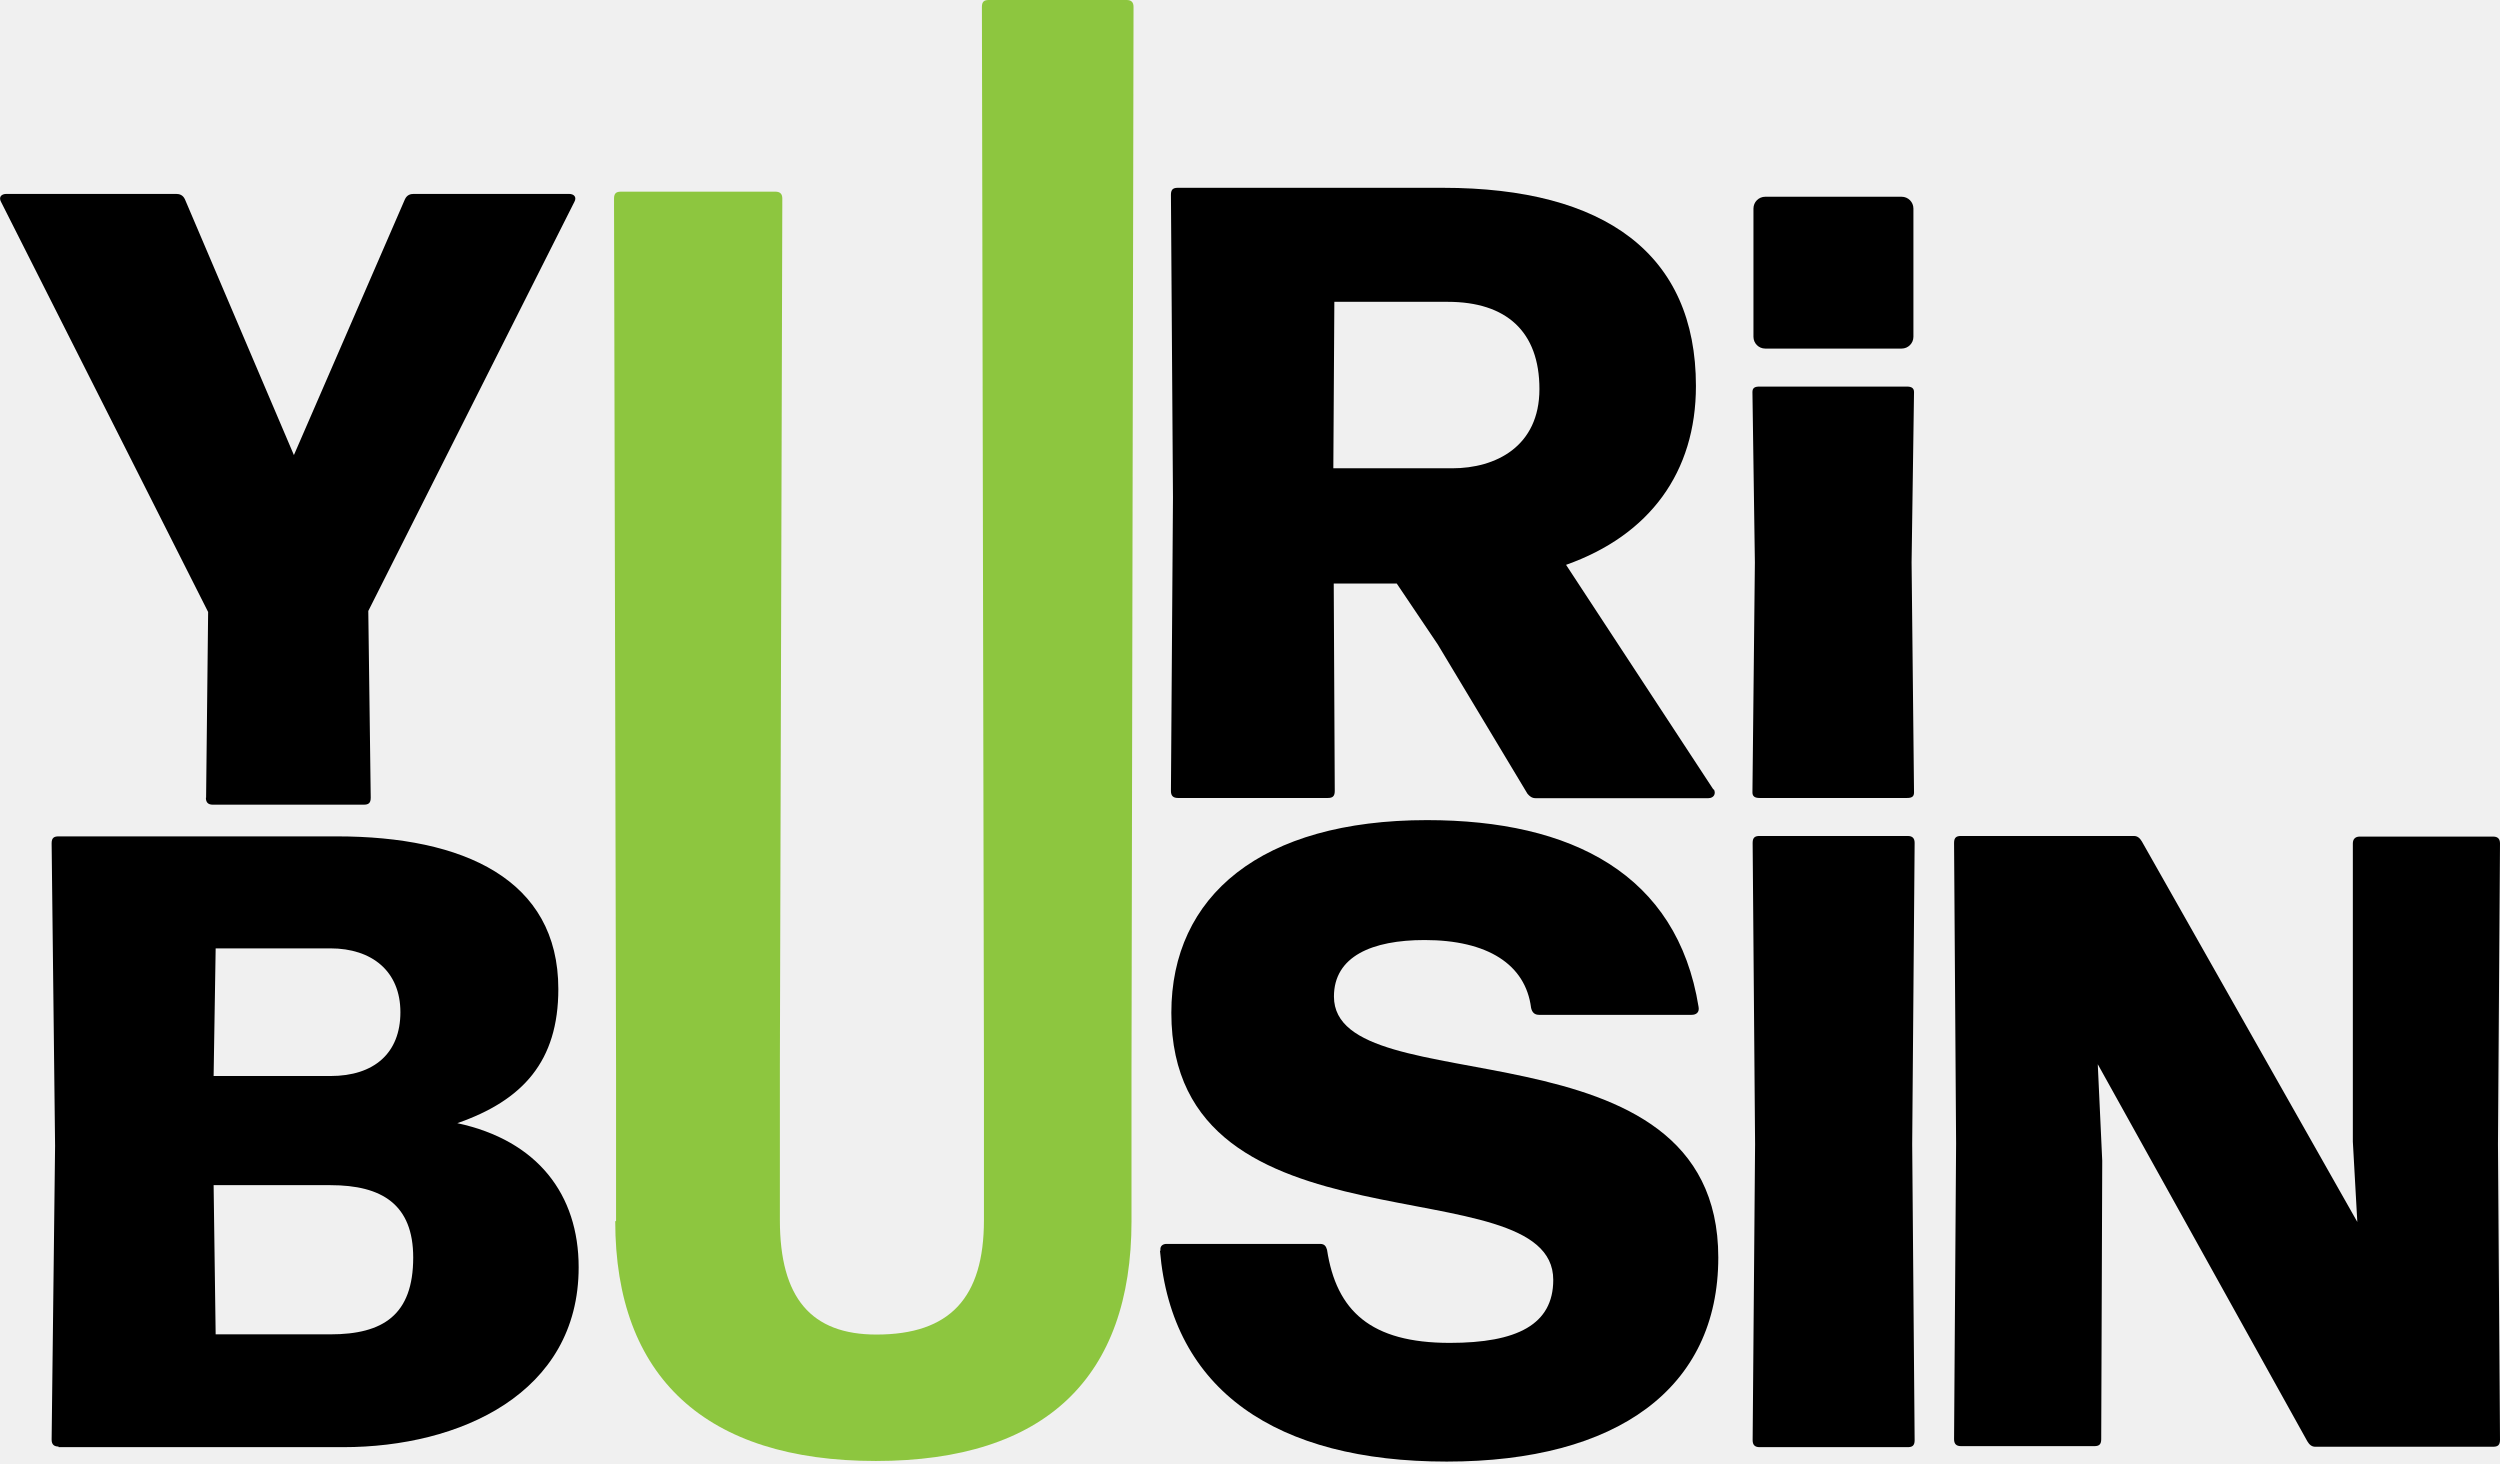
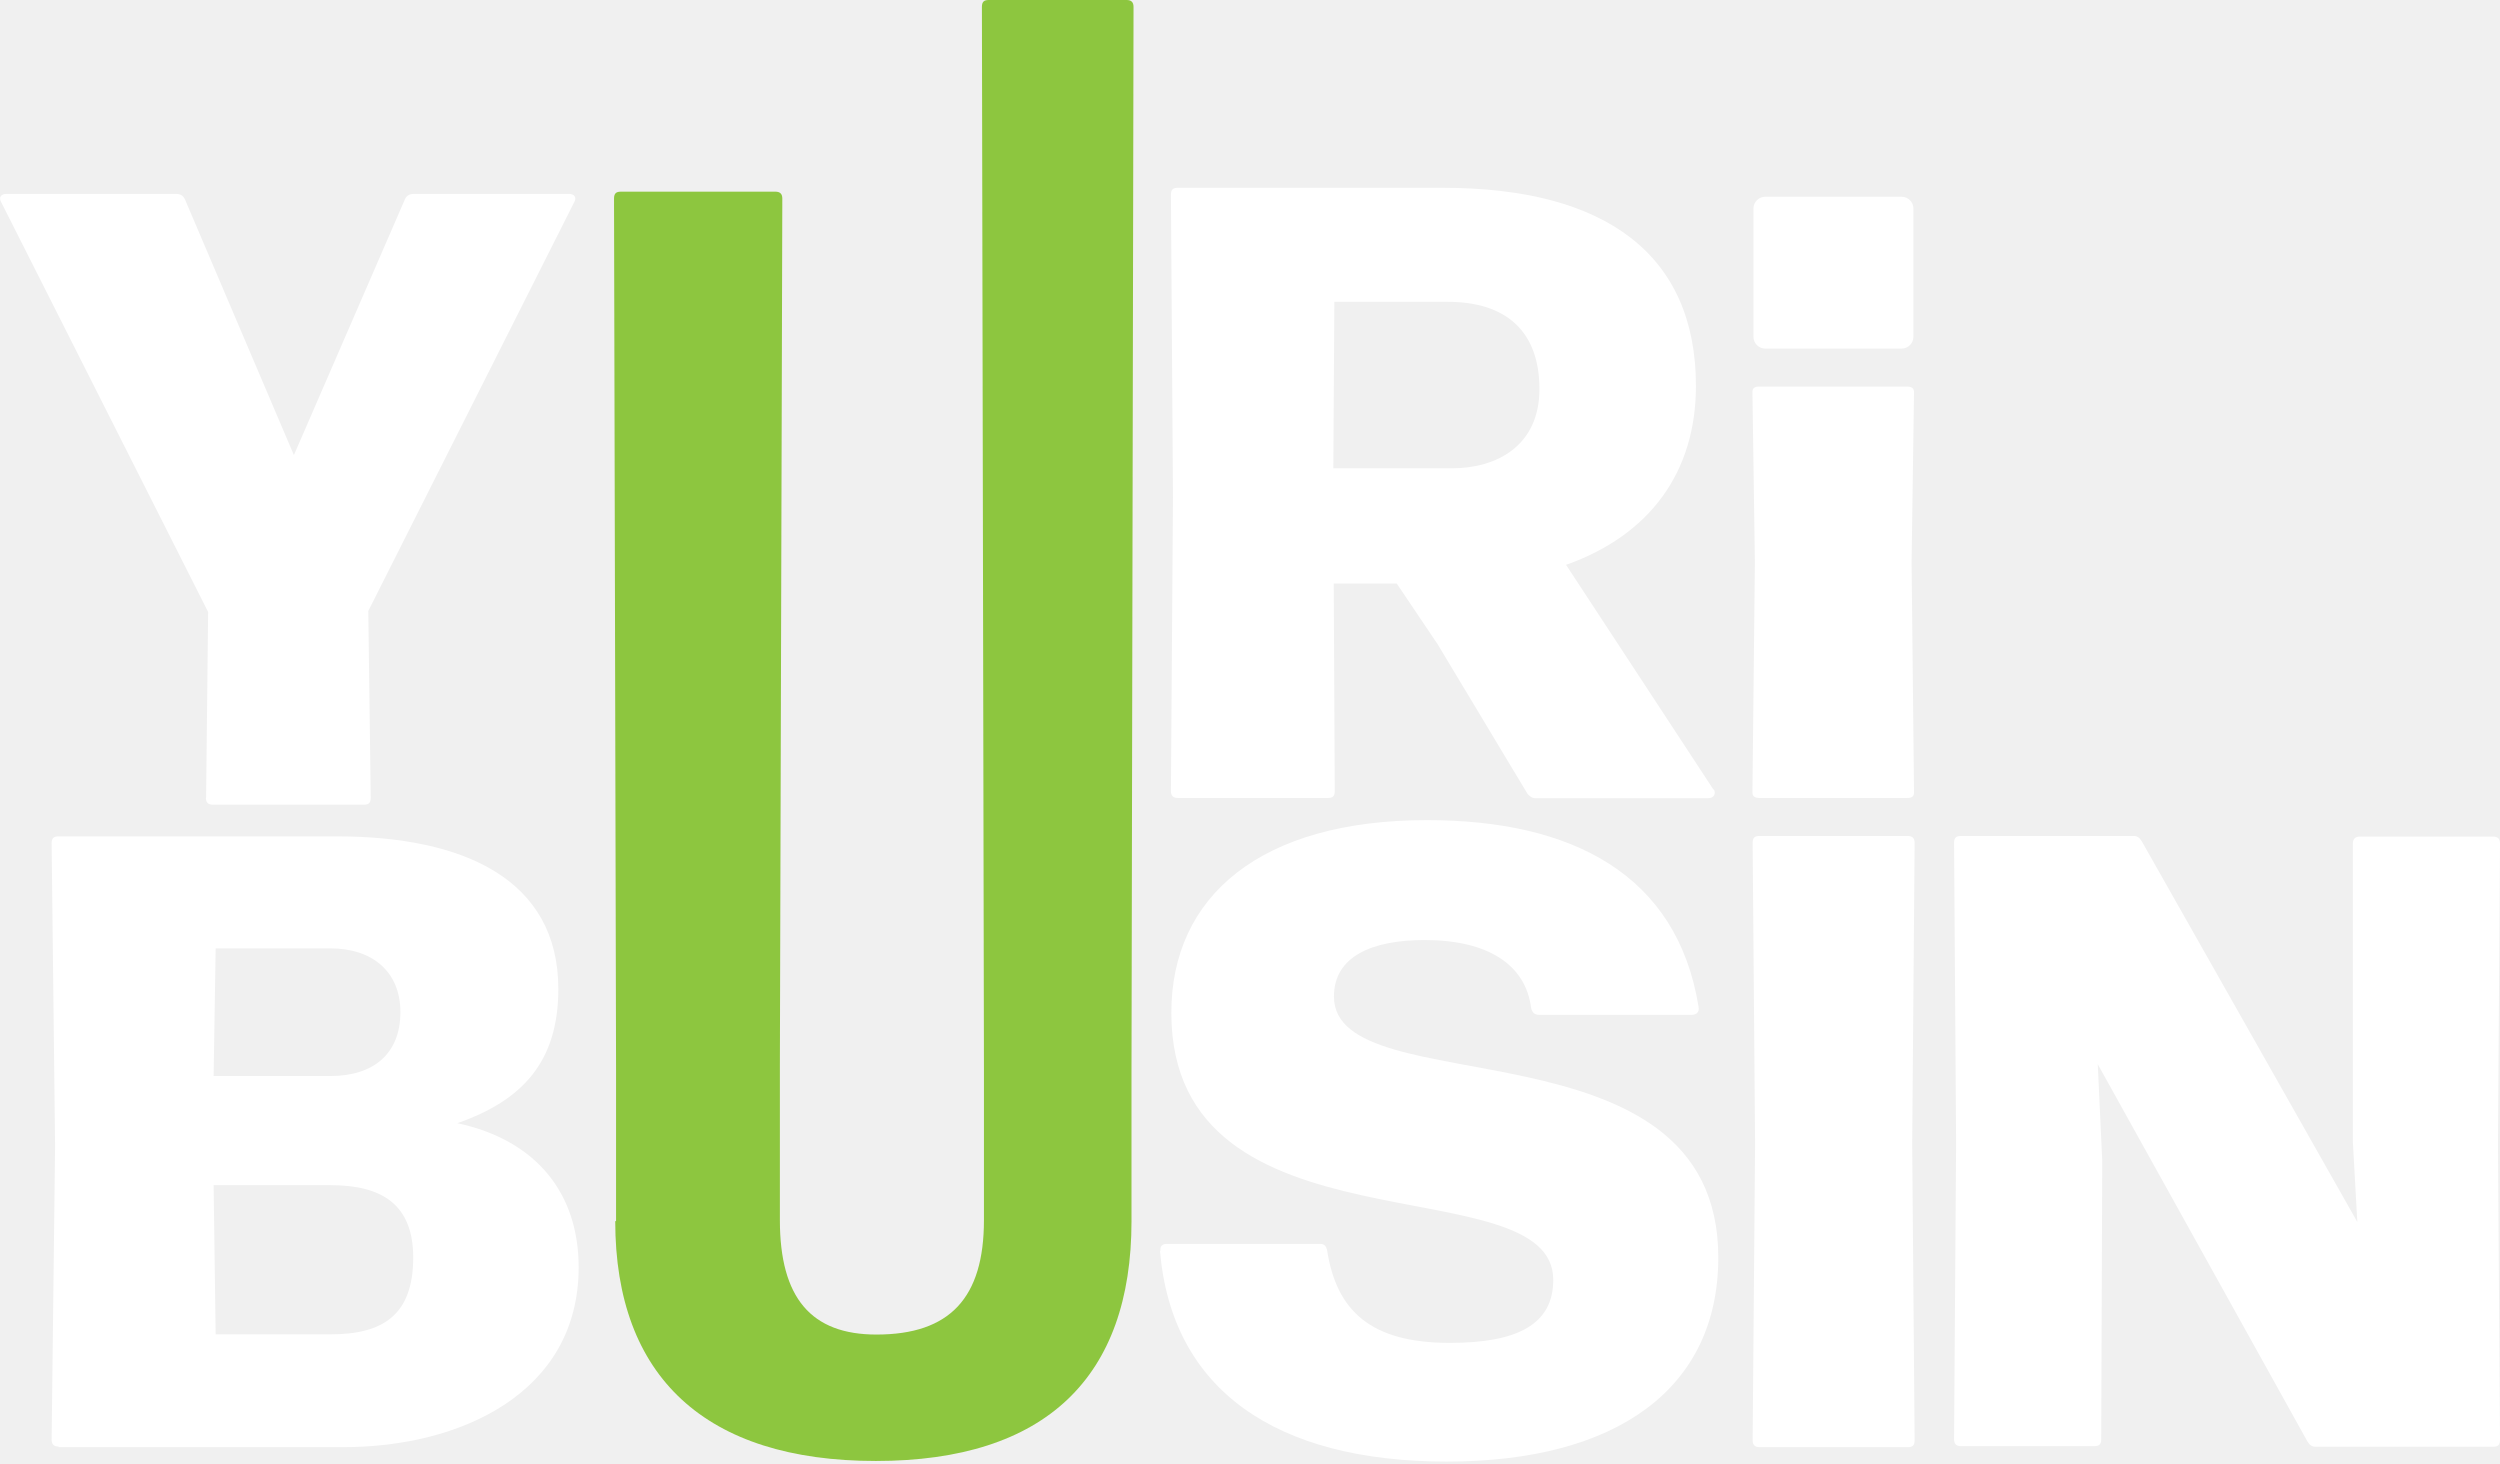
<svg xmlns="http://www.w3.org/2000/svg" id="Layer_1" data-name="Layer 1" viewBox="0 0 123 72">
  <g id="root">
-     <path d="m10.14,39.25l.1-9.14L.05,9.93c-.12-.22,0-.39.27-.39h8.34c.17,0,.34.05.44.27l5.36,12.58,5.46-12.58c.1-.22.27-.27.44-.27h7.63c.27,0,.39.17.27.39l-10.14,20.13.12,9.19c0,.27-.12.34-.34.34h-7.43c-.22,0-.34-.1-.34-.34h.02Z" style="fill: currentColor;" />
+     <path d="m10.14,39.25l.1-9.14L.05,9.93c-.12-.22,0-.39.27-.39h8.34c.17,0,.34.05.44.27l5.36,12.58,5.46-12.58c.1-.22.27-.27.44-.27h7.63c.27,0,.39.17.27.39l-10.14,20.13.12,9.19c0,.27-.12.34-.34.34h-7.43c-.22,0-.34-.1-.34-.34h.02Z" style="fill: #ffffff;" />
    <path d="m30.31,60.08v-7.46l-.1-42.85c0-.27.12-.34.34-.34h7.6c.22,0,.34.1.34.34l-.12,42.63v7.63c0,3.83,1.54,5.63,4.75,5.63,3.61,0,5.29-1.8,5.29-5.63v-7.46l-.1-52.23c0-.27.12-.34.34-.34h6.78c.22,0,.34.1.34.34l-.1,52.28v7.46c0,7.68-4.22,11.8-12.58,11.8s-12.82-4.12-12.82-11.8h.02Z" style="fill: #8dc63f;" />
-     <path d="m84.32,38.83c.12.22,0,.44-.27.44h-8.51c-.17,0-.29-.1-.39-.22l-4.41-7.34-2.02-3h-3.1l.05,10.21c0,.27-.12.34-.34.34h-7.38c-.22,0-.34-.1-.34-.34l.1-14.45-.1-14.89c0-.27.12-.34.34-.34h13.04c7.99,0,12.45,3.27,12.45,9.75,0,4.24-2.27,7.34-6.39,8.8l7.26,11.07v-.02Zm-18.67-23.98l-.05,8.19h5.85c2.14,0,4.29-1.07,4.29-3.9s-1.63-4.29-4.51-4.29h-5.58Z" style="fill: currentColor;" />
-     <path d="m2.88,71.17c-.22,0-.34-.1-.34-.34l.17-14.45-.17-14.89c0-.27.12-.34.34-.34h13.7c6.21,0,10.89,2.1,10.89,7.51,0,3.56-1.75,5.48-4.97,6.6,3.95.85,5.97,3.51,5.97,7.09,0,6.21-5.85,8.85-11.58,8.85H2.88v-.02Zm7.73-24.49l-.1,6.26h5.75c2.14,0,3.44-1.12,3.44-3.14s-1.41-3.14-3.44-3.14h-5.65v.02Zm-.1,11.63l.1,7.34h5.65c2.58,0,4.07-.95,4.07-3.78,0-2.61-1.54-3.56-4.07-3.56h-5.75Z" style="fill: currentColor;" />
-     <path d="m57.1,61.54c-.05-.22.1-.34.29-.34h7.56c.22,0,.29.12.34.29.46,3,2.14,4.58,6.04,4.58,3.31,0,5.09-.9,5.09-3.1,0-5.75-18.79-.95-18.79-13.14,0-5.75,4.41-9.48,12.58-9.48,7.12,0,12.31,2.66,13.36,9.19.05.27-.12.39-.34.39h-7.51c-.22,0-.34-.12-.39-.34-.27-2.14-2.14-3.34-5.24-3.34-2.58,0-4.46.8-4.46,2.78,0,5.41,18.91.85,18.91,12.84,0,6.43-4.97,10.04-13.36,10.04s-13.53-3.51-14.11-10.38h.02Z" style="fill: currentColor;" />
-     <path d="m103.38,70.81c0,.27-.12.34-.34.34h-6.56c-.22,0-.34-.1-.34-.34l.1-14.55-.1-14.79c0-.27.12-.34.34-.34h8.51c.17,0,.29.1.39.27l10.6,18.72-.22-3.95v-14.67c0-.22.12-.34.34-.34h6.56c.22,0,.34.1.34.34l-.1,14.79.1,14.55c0,.27-.12.34-.34.34h-8.75c-.17,0-.29-.1-.39-.27l-10.31-18.55.22,4.75-.05,13.7Z" style="fill: currentColor;" />
-     <path d="m94.17,38.99c0,.21-.12.27-.34.27h-7.27c-.22,0-.34-.08-.34-.27l.12-11.32-.12-8.38c0-.21.12-.27.34-.27h7.27c.22,0,.34.08.34.27l-.12,8.38.12,11.32Z" style="fill: currentColor;" />
-     <path d="m94.2,70.86c0,.27-.12.34-.34.34h-7.29c-.22,0-.34-.1-.34-.34l.12-14.57-.12-14.82c0-.27.12-.34.34-.34h7.29c.22,0,.34.1.34.34l-.12,14.82.12,14.57Z" style="fill: currentColor;" />
-     <rect x="86.27" y="9.68" width="7.87" height="7.47" rx=".58" ry=".58" style="fill: currentColor;" />
+     <path d="m84.32,38.83c.12.22,0,.44-.27.44h-8.51c-.17,0-.29-.1-.39-.22l-4.41-7.34-2.02-3h-3.1l.05,10.21c0,.27-.12.34-.34.34h-7.38c-.22,0-.34-.1-.34-.34l.1-14.45-.1-14.89c0-.27.12-.34.34-.34h13.04c7.99,0,12.45,3.27,12.45,9.75,0,4.24-2.27,7.34-6.39,8.8l7.26,11.07v-.02Zm-18.67-23.98l-.05,8.19h5.85c2.14,0,4.29-1.07,4.29-3.9s-1.63-4.29-4.51-4.29h-5.58Z" style="fill: #ffffff;" />
+     <path d="m2.88,71.17c-.22,0-.34-.1-.34-.34l.17-14.45-.17-14.89c0-.27.12-.34.34-.34h13.7c6.21,0,10.89,2.1,10.89,7.51,0,3.56-1.75,5.48-4.97,6.6,3.95.85,5.97,3.51,5.97,7.09,0,6.21-5.85,8.85-11.58,8.85H2.88v-.02Zm7.73-24.49l-.1,6.26h5.75c2.14,0,3.44-1.12,3.44-3.14s-1.41-3.14-3.44-3.14h-5.65v.02Zm-.1,11.63l.1,7.34h5.65c2.58,0,4.07-.95,4.07-3.78,0-2.61-1.54-3.56-4.07-3.56h-5.75Z" style="fill: #ffffff;" />
+     <path d="m57.1,61.54c-.05-.22.1-.34.29-.34h7.56c.22,0,.29.12.34.29.46,3,2.14,4.58,6.04,4.58,3.31,0,5.09-.9,5.09-3.1,0-5.75-18.79-.95-18.79-13.14,0-5.75,4.41-9.48,12.58-9.48,7.12,0,12.31,2.66,13.36,9.19.05.27-.12.39-.34.39h-7.51c-.22,0-.34-.12-.39-.34-.27-2.14-2.14-3.34-5.24-3.34-2.58,0-4.46.8-4.46,2.78,0,5.41,18.91.85,18.91,12.84,0,6.43-4.97,10.04-13.36,10.04s-13.53-3.51-14.11-10.38h.02Z" style="fill: #ffffff;" />
+     <path d="m103.38,70.81c0,.27-.12.34-.34.34h-6.56c-.22,0-.34-.1-.34-.34l.1-14.55-.1-14.79c0-.27.12-.34.34-.34h8.51c.17,0,.29.1.39.27l10.6,18.72-.22-3.95v-14.67c0-.22.12-.34.34-.34h6.56c.22,0,.34.1.34.34l-.1,14.79.1,14.55c0,.27-.12.34-.34.34h-8.75c-.17,0-.29-.1-.39-.27l-10.31-18.55.22,4.75-.05,13.7Z" style="fill: #ffffff;" />
+     <path d="m94.17,38.99c0,.21-.12.27-.34.27h-7.27c-.22,0-.34-.08-.34-.27l.12-11.32-.12-8.38c0-.21.12-.27.34-.27h7.27c.22,0,.34.08.34.27l-.12,8.38.12,11.32Z" style="fill: #ffffff;" />
+     <path d="m94.2,70.86c0,.27-.12.34-.34.34h-7.29c-.22,0-.34-.1-.34-.34l.12-14.57-.12-14.82c0-.27.12-.34.34-.34h7.29c.22,0,.34.1.34.34l-.12,14.82.12,14.57Z" style="fill: #ffffff;" />
+     <rect x="86.27" y="9.68" width="7.87" height="7.47" rx=".58" ry=".58" style="fill: #ffffff;" />
  </g>
</svg>
